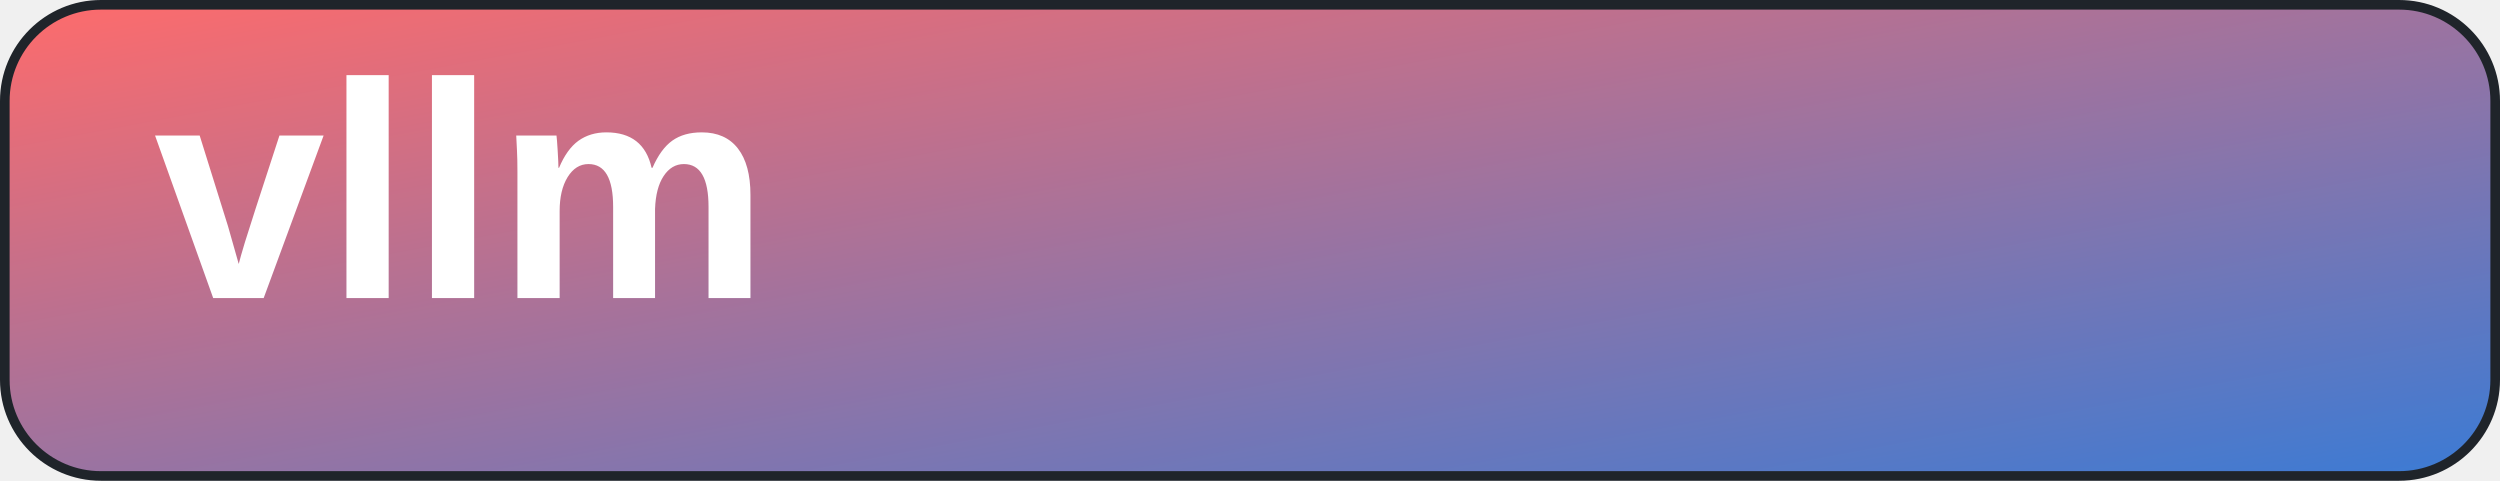
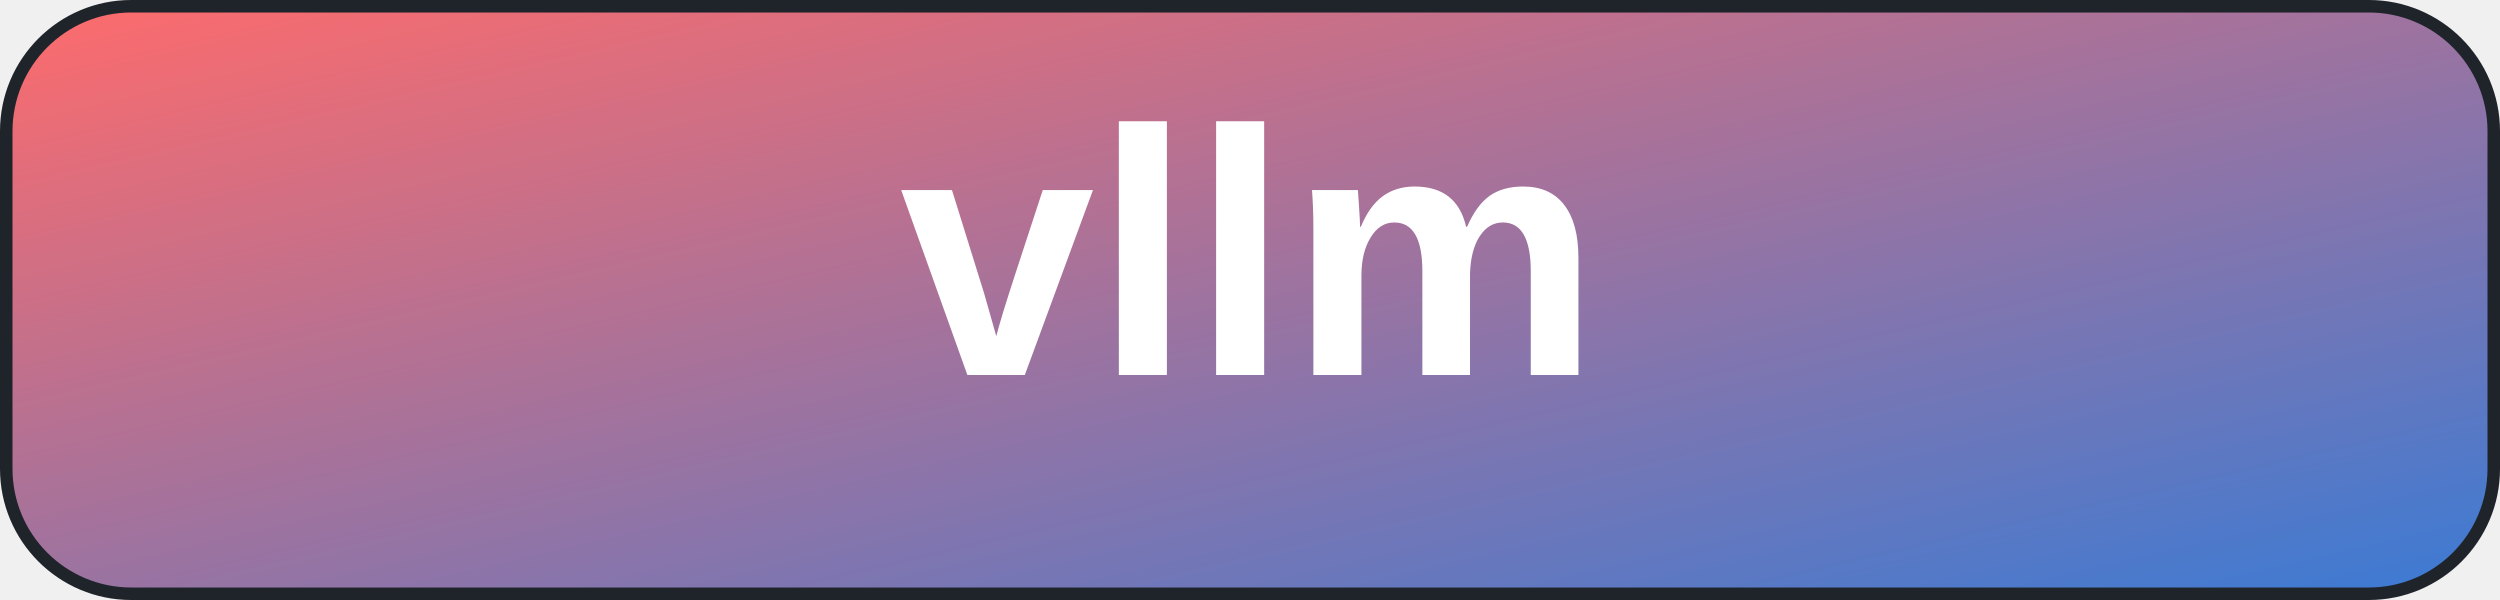
- <svg xmlns="http://www.w3.org/2000/svg" width="260" height="50" viewBox="0 0 260 50" fill="none">
+ <svg xmlns="http://www.w3.org/2000/svg" width="200" height="48" viewBox="0 0 200 48" fill="none">
  <defs>
    <linearGradient id="g" x1="0" y1="0" x2="1" y2="1">
      <stop offset="0%" stop-color="#ff6b6b" />
      <stop offset="100%" stop-color="#3a7bd5" />
    </linearGradient>
  </defs>
-   <rect x="0.5" y="0.5" width="259" height="49" rx="10" fill="url(#g)" stroke="#1f242a" />
-   <text x="16" y="31.0" font-family="Arial, sans-serif" font-size="32" font-weight="800" fill="#ffffff">vllm</text>
+   <rect x="0.5" y="0.5" width="199" height="47" rx="10" fill="url(#g)" stroke="#1f242a" />
+   <text x="100.0" y="30.0" text-anchor="middle" font-family="Arial, sans-serif" font-size="28" font-weight="800" fill="#ffffff">vllm</text>
</svg>
